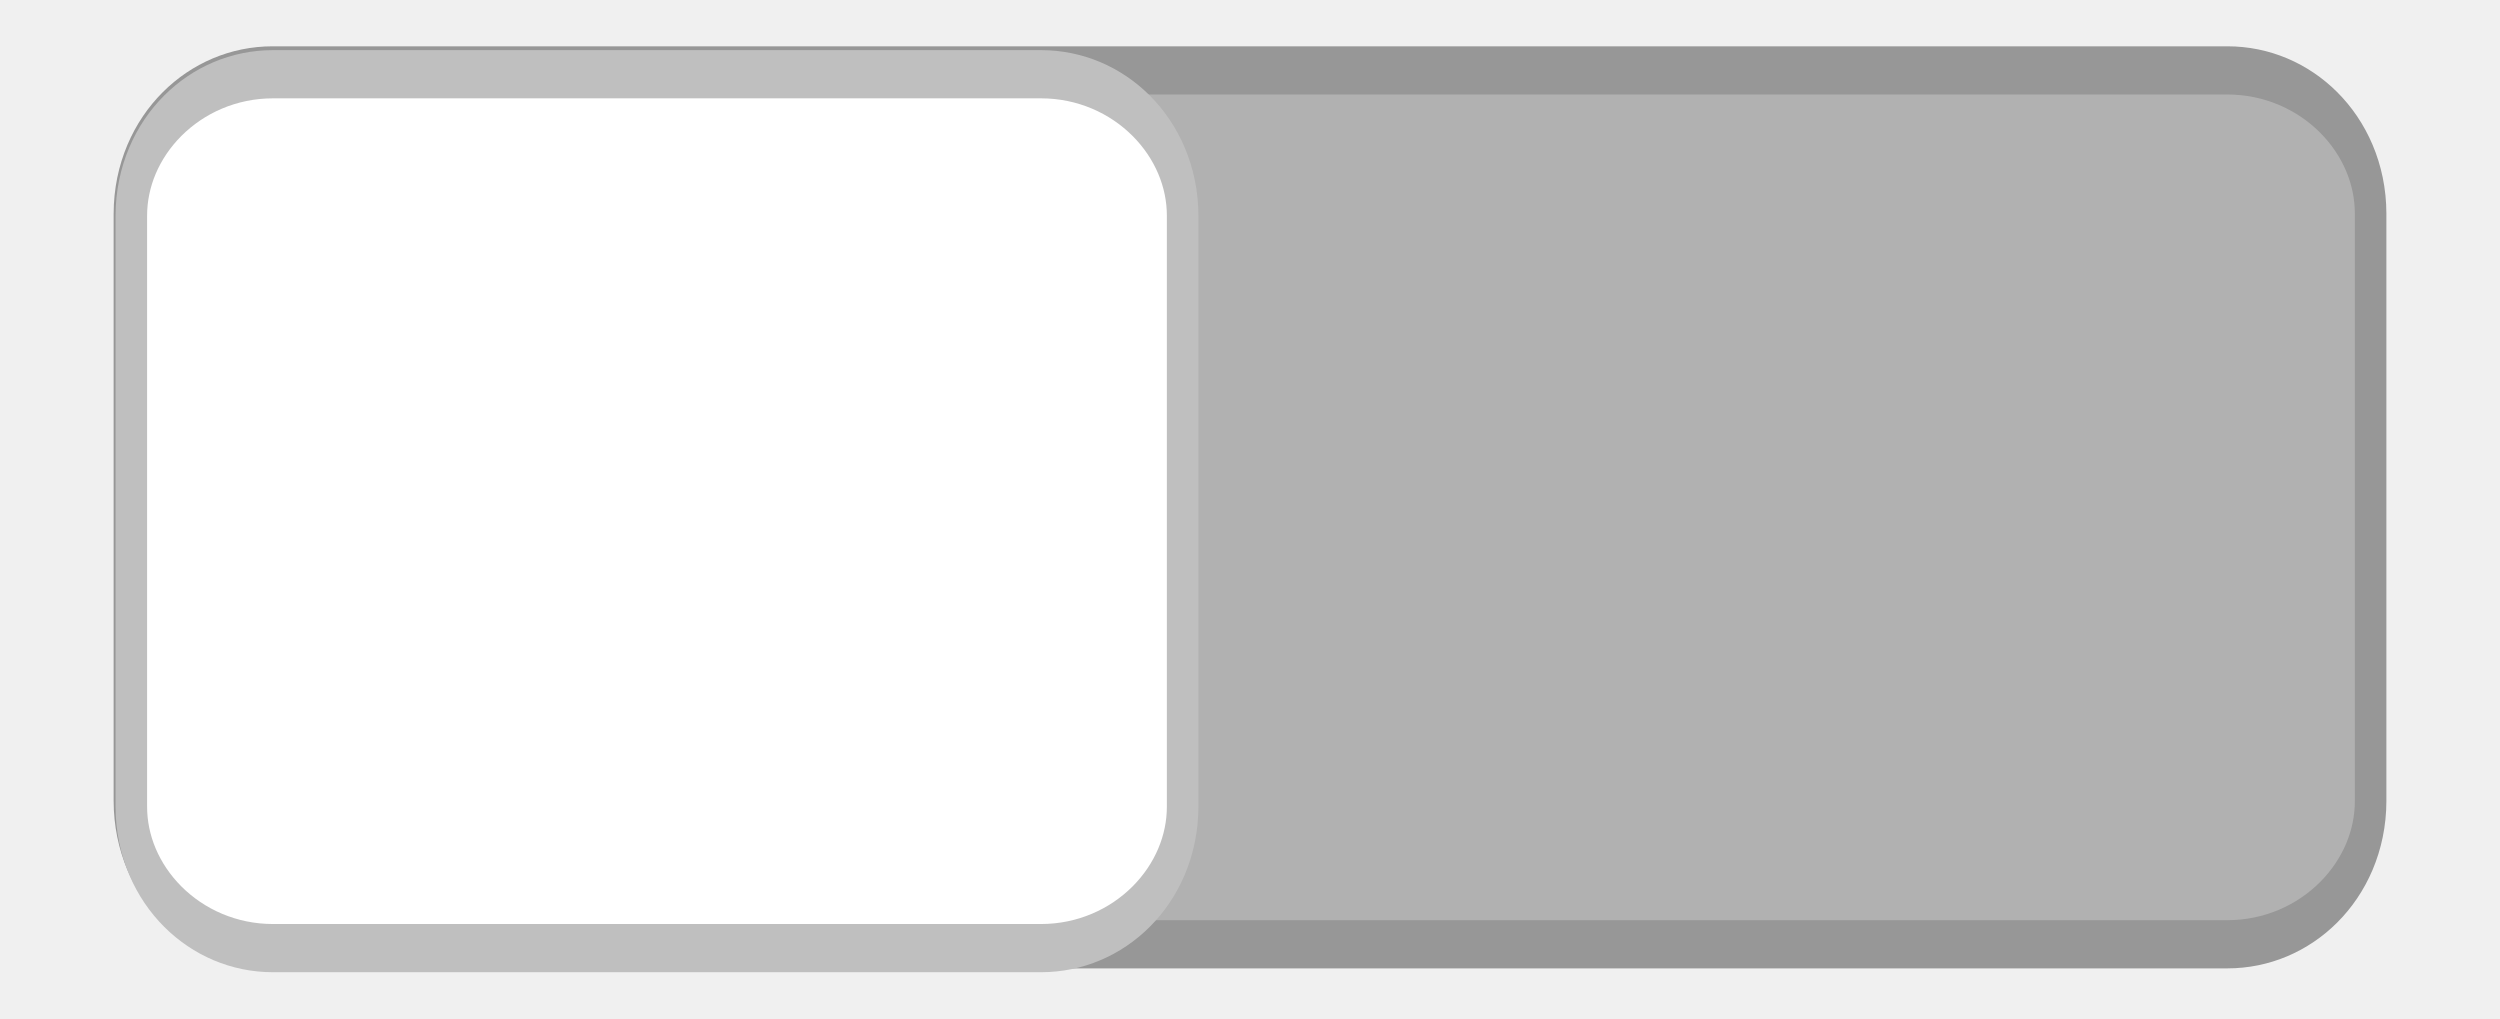
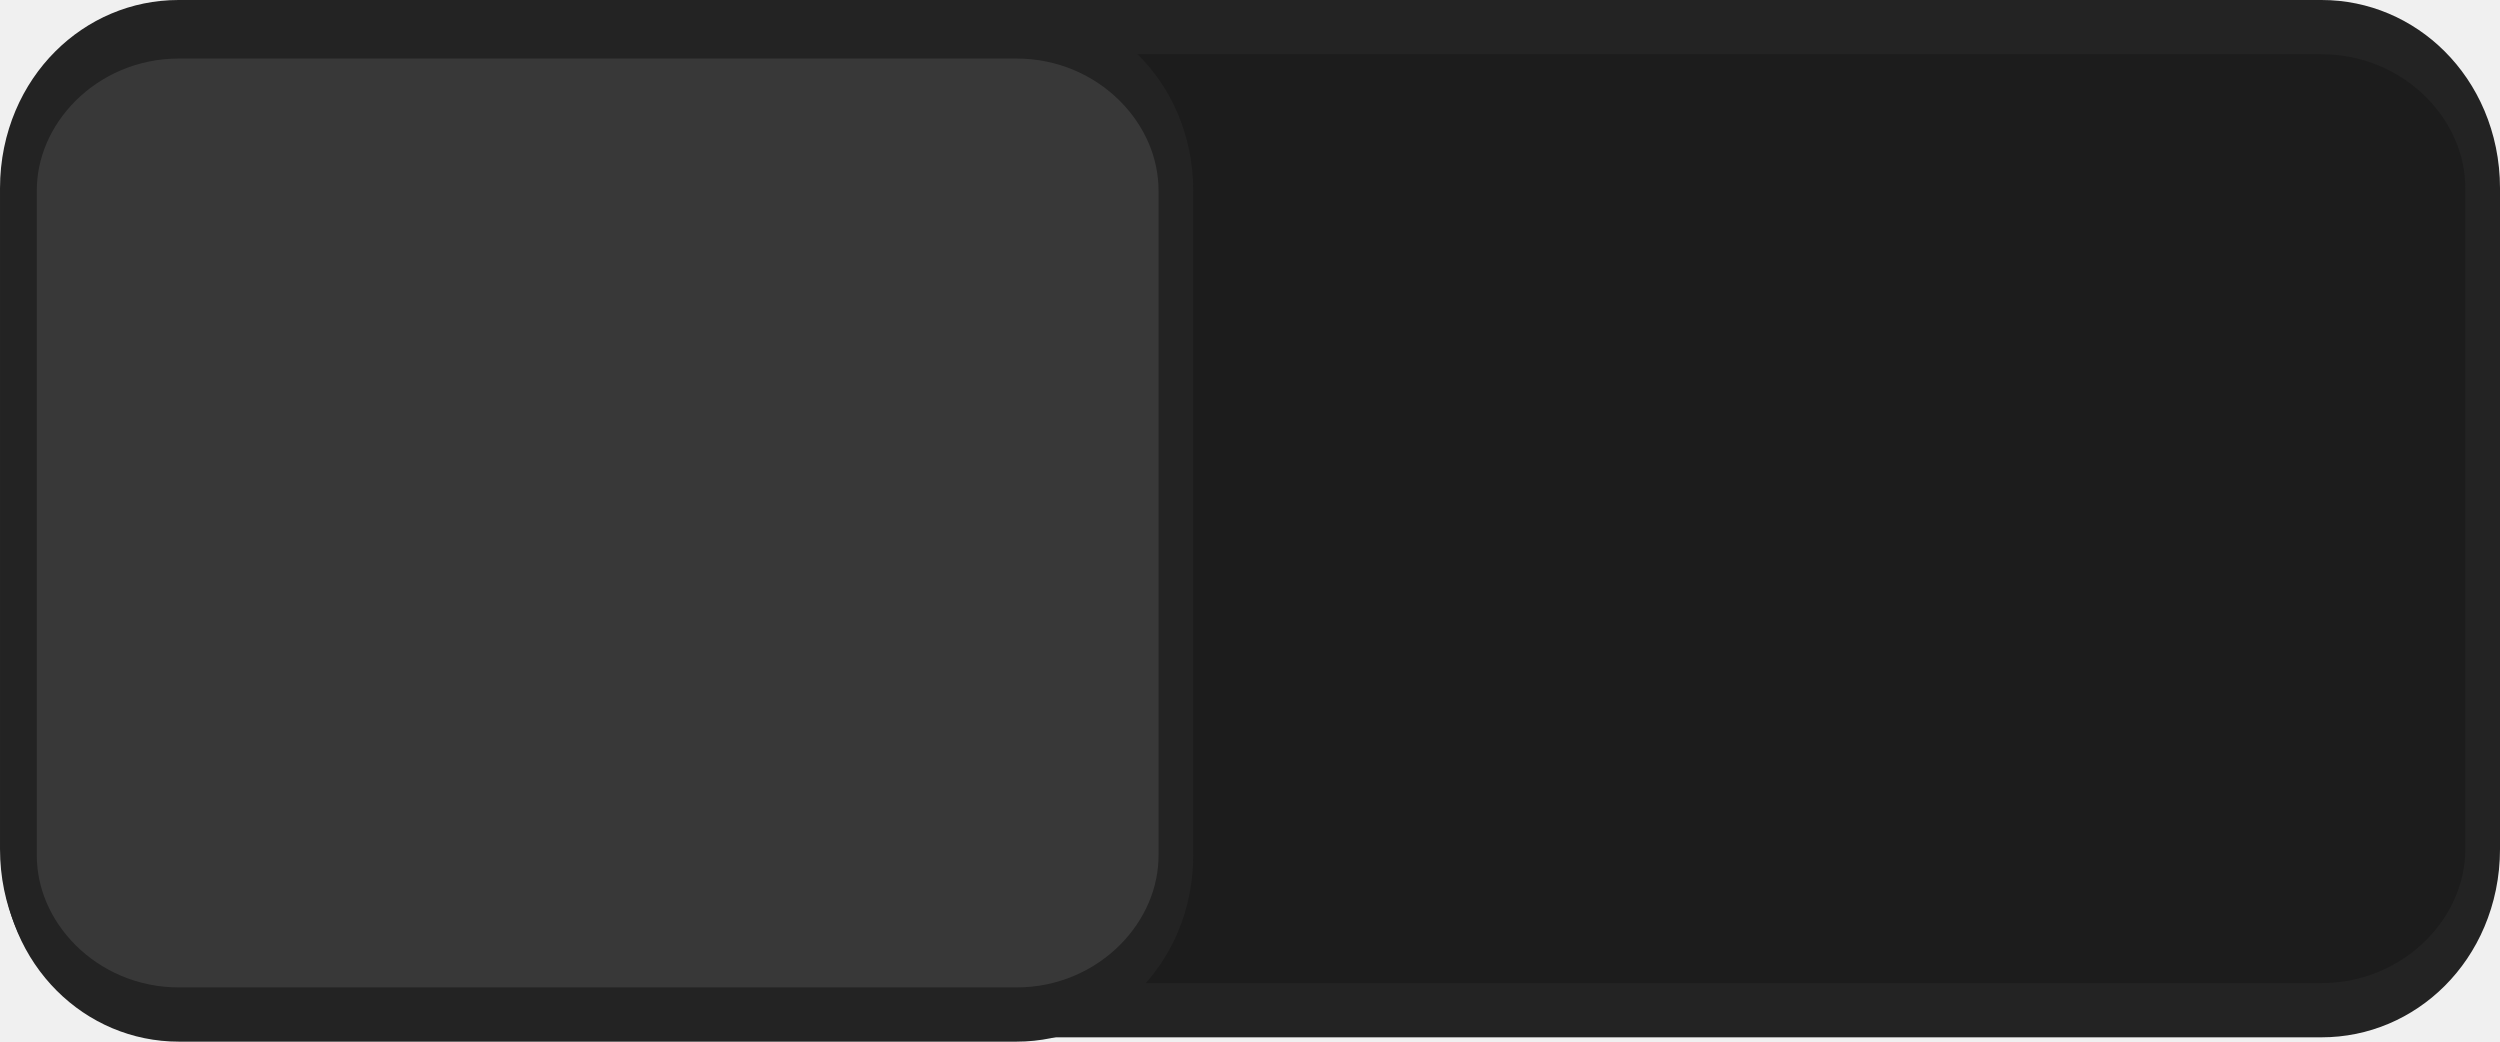
- <svg xmlns="http://www.w3.org/2000/svg" xmlns:xlink="http://www.w3.org/1999/xlink" width="54" height="22" id="svg2857" version="1.1">
+ <svg xmlns="http://www.w3.org/2000/svg" xmlns:xlink="http://www.w3.org/1999/xlink" width="48" height="20" id="svg2857" version="1.1">
  <defs id="defs2859">
    <linearGradient id="linearGradient37802-8">
      <stop id="stop37804-1" offset="0" style="stop-color:#2c2c2c;stop-opacity:1" />
      <stop id="stop37806-8" offset="1" style="stop-color:#16191a;stop-opacity:1" />
    </linearGradient>
    <linearGradient y2="492.528" x2="610.138" y1="501.439" x1="610.138" gradientTransform="matrix(1.591837,0,0,0.8571429,-900.5612,-423.9286)" gradientUnits="userSpaceOnUse" id="linearGradient13602" xlink:href="#linearGradient37802-8" />
  </defs>
-   <g id="layer1" transform="translate(-450.1847,-780.6906)">
+   <g id="layer1" transform="translate(-452.6431,-781.6968)">
    <g transform="matrix(0.6526046,0,0,0.8055442,99.59264,-636.3217)" id="g37994">
-       <g id="g863" transform="matrix(0.7569356,0,0,0.9372946,140.7056,110.8552)">
+       <g id="g863" transform="matrix(0.7401128,0,0,0.9372796,149.6074,110.8892)">
        <g transform="translate(-115,1277)" id="g37996">
-           <rect style="color:#000000;display:inline;overflow:visible;visibility:visible;fill:#b1b1b1;fill-opacity:1;fill-rule:nonzero;stroke:#979797;stroke-width:1.379;stroke-linecap:butt;stroke-linejoin:miter;stroke-miterlimit:4;stroke-dasharray:none;stroke-dashoffset:0;stroke-opacity:1;marker:none;enable-background:new" id="rect38000" width="98" height="25" x="644.5" y="483.5" rx="6.266" ry="4.1" />
+           <rect style="color:#000000;display:inline;overflow:visible;visibility:visible;fill:#1c1c1c;fill-opacity:1;fill-rule:nonzero;stroke:#232323;stroke-width:1.379;stroke-linecap:butt;stroke-linejoin:miter;stroke-miterlimit:4;stroke-dasharray:none;stroke-dashoffset:0;stroke-opacity:1;marker:none;enable-background:new" id="rect38000" width="98" height="25" x="644.5" y="483.5" rx="6.408" ry="4.1" />
        </g>
        <g id="g38002" transform="translate(-49.94621,-1.890275)">
          <g id="g38004" style="display:inline" transform="translate(-115,1247)">
-             <rect style="color:#000000;display:inline;overflow:visible;visibility:visible;fill:#ffffff;fill-opacity:1;fill-rule:nonzero;stroke:#bfbfbf;stroke-width:1.379;stroke-linecap:butt;stroke-linejoin:miter;stroke-miterlimit:4;stroke-dasharray:none;stroke-dashoffset:0;stroke-opacity:1;marker:none;enable-background:accumulate" id="rect38006" width="45.97" height="25" x="694.53" y="515.5" rx="6.192" ry="4.051" />
+             <rect style="color:#000000;display:inline;overflow:visible;visibility:visible;fill:#383838;fill-opacity:1;fill-rule:nonzero;stroke:#232323;stroke-width:1.379;stroke-linecap:butt;stroke-linejoin:miter;stroke-miterlimit:4;stroke-dasharray:none;stroke-dashoffset:0;stroke-opacity:1;marker:none;enable-background:accumulate" id="rect38006" width="45.97" height="25" x="694.53" y="515.5" rx="6.333" ry="4.051" />
          </g>
        </g>
      </g>
    </g>
  </g>
</svg>
